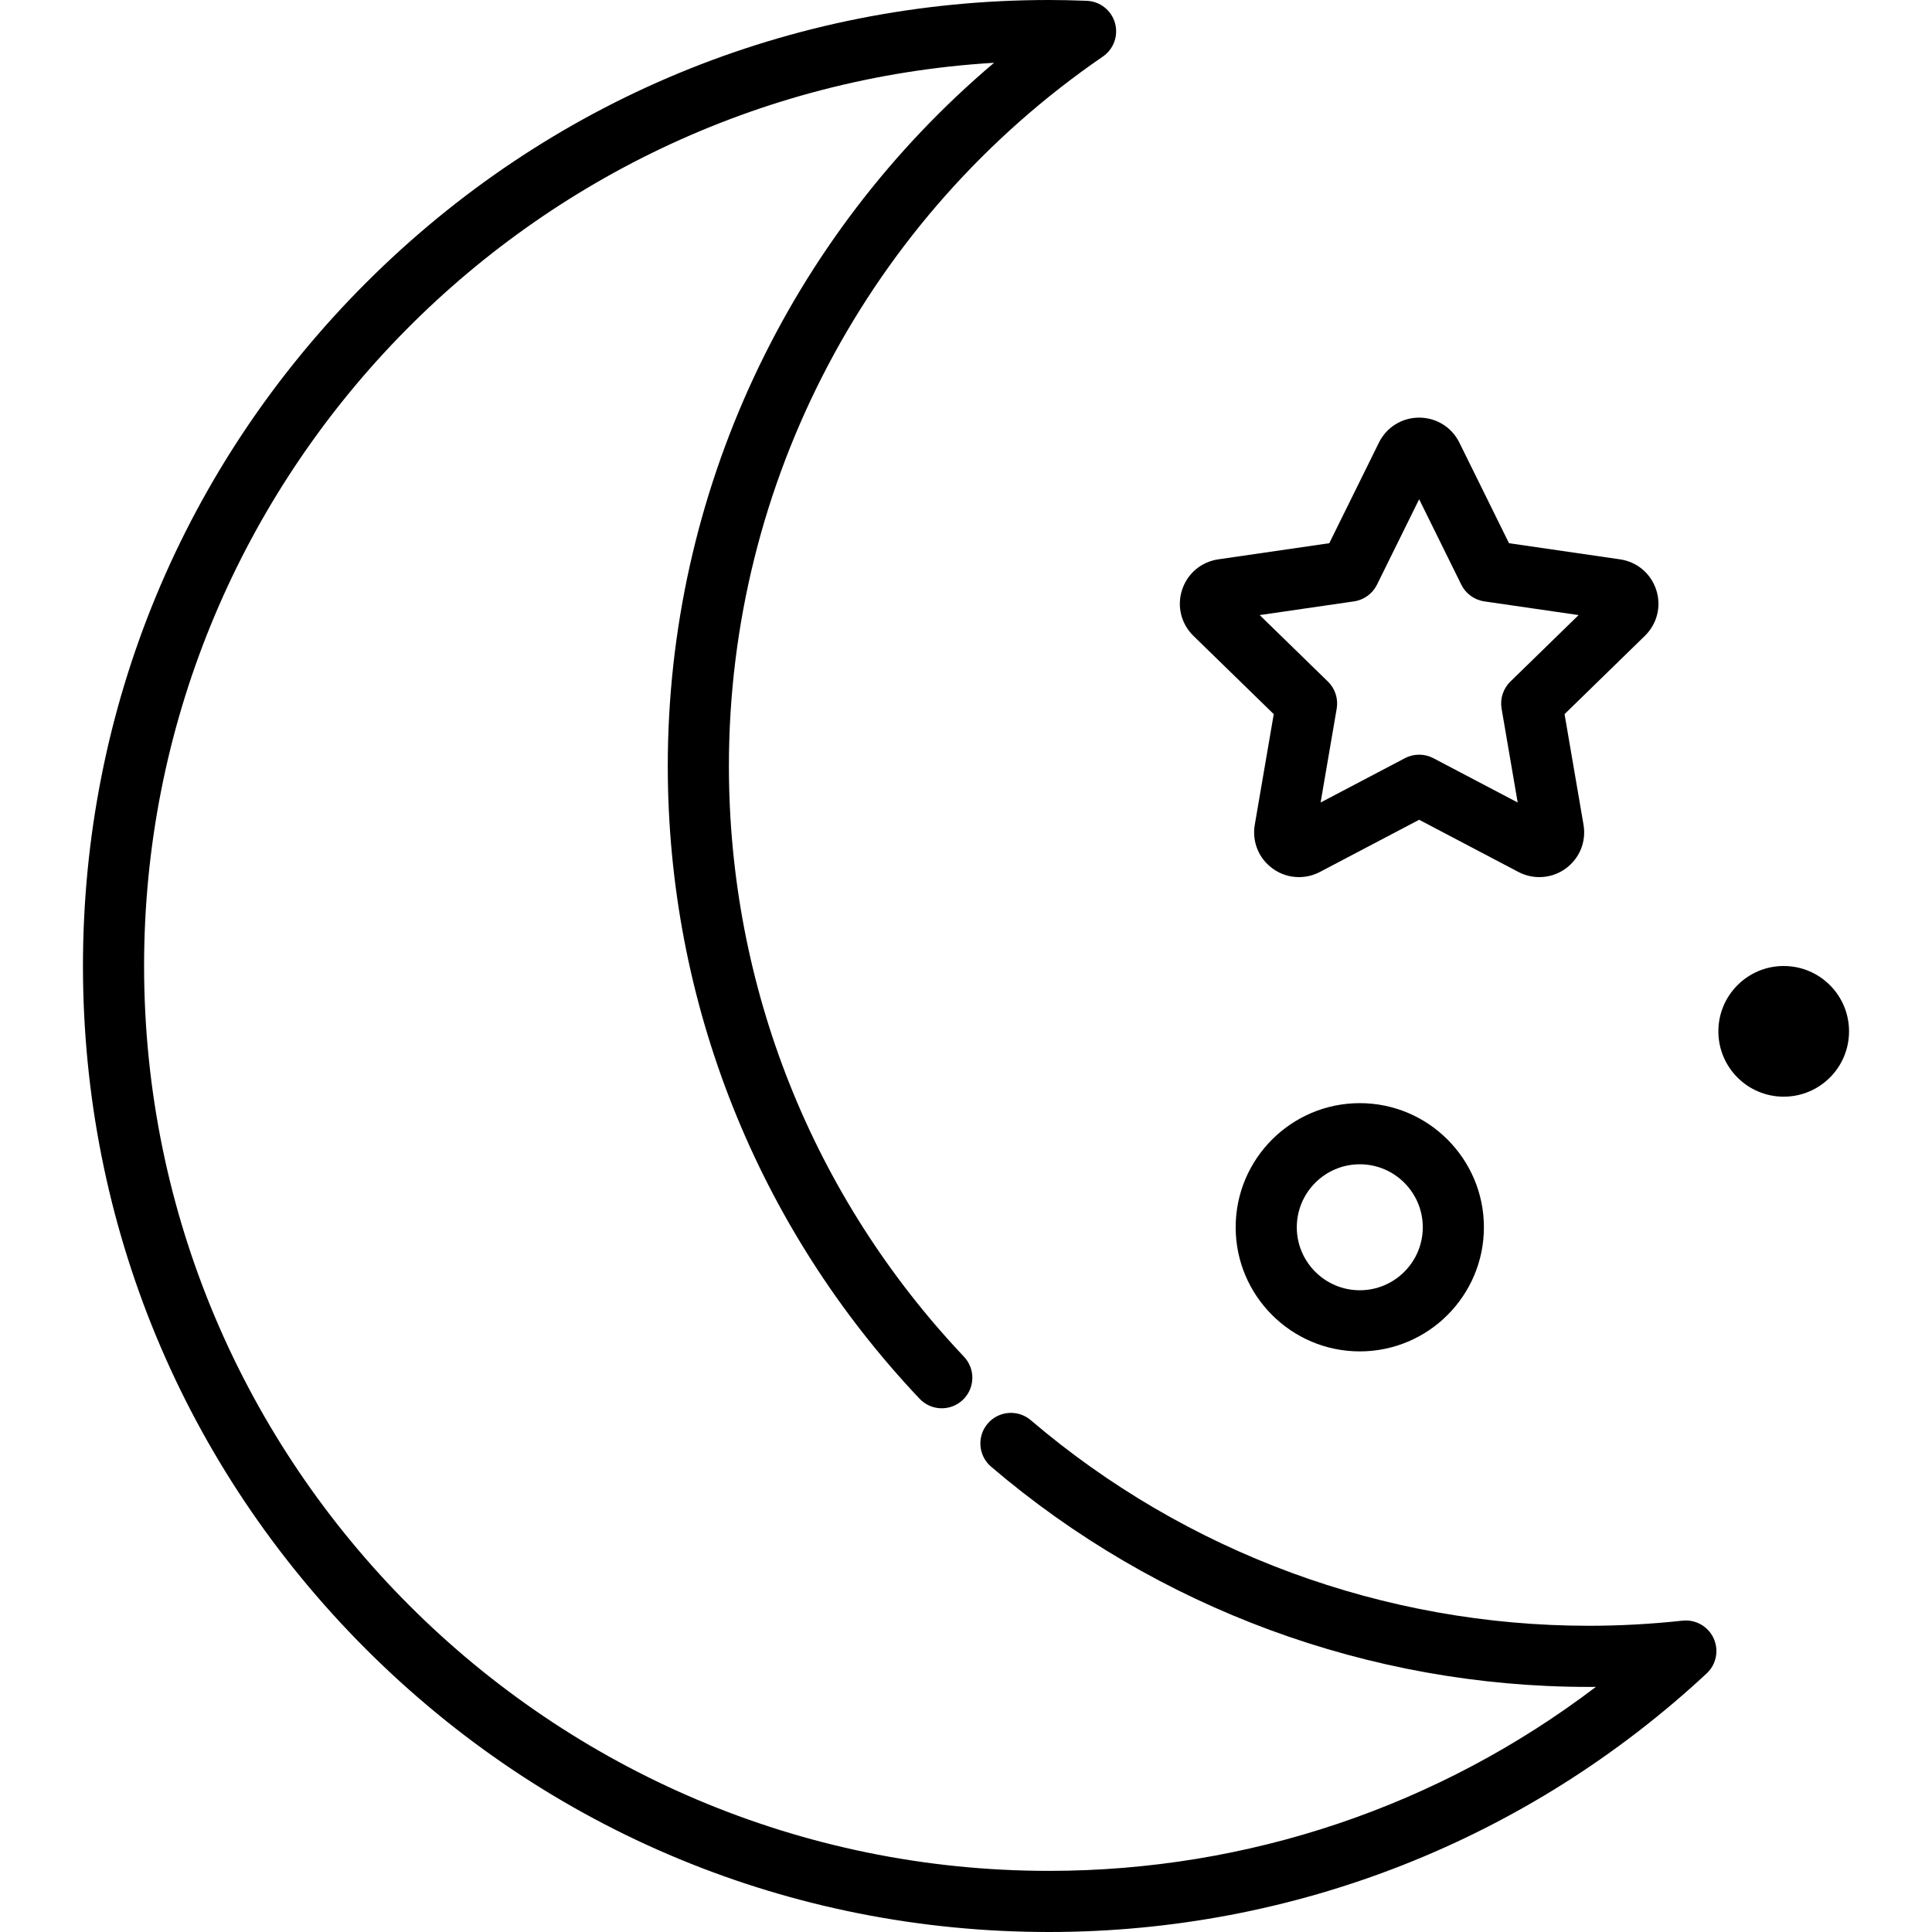
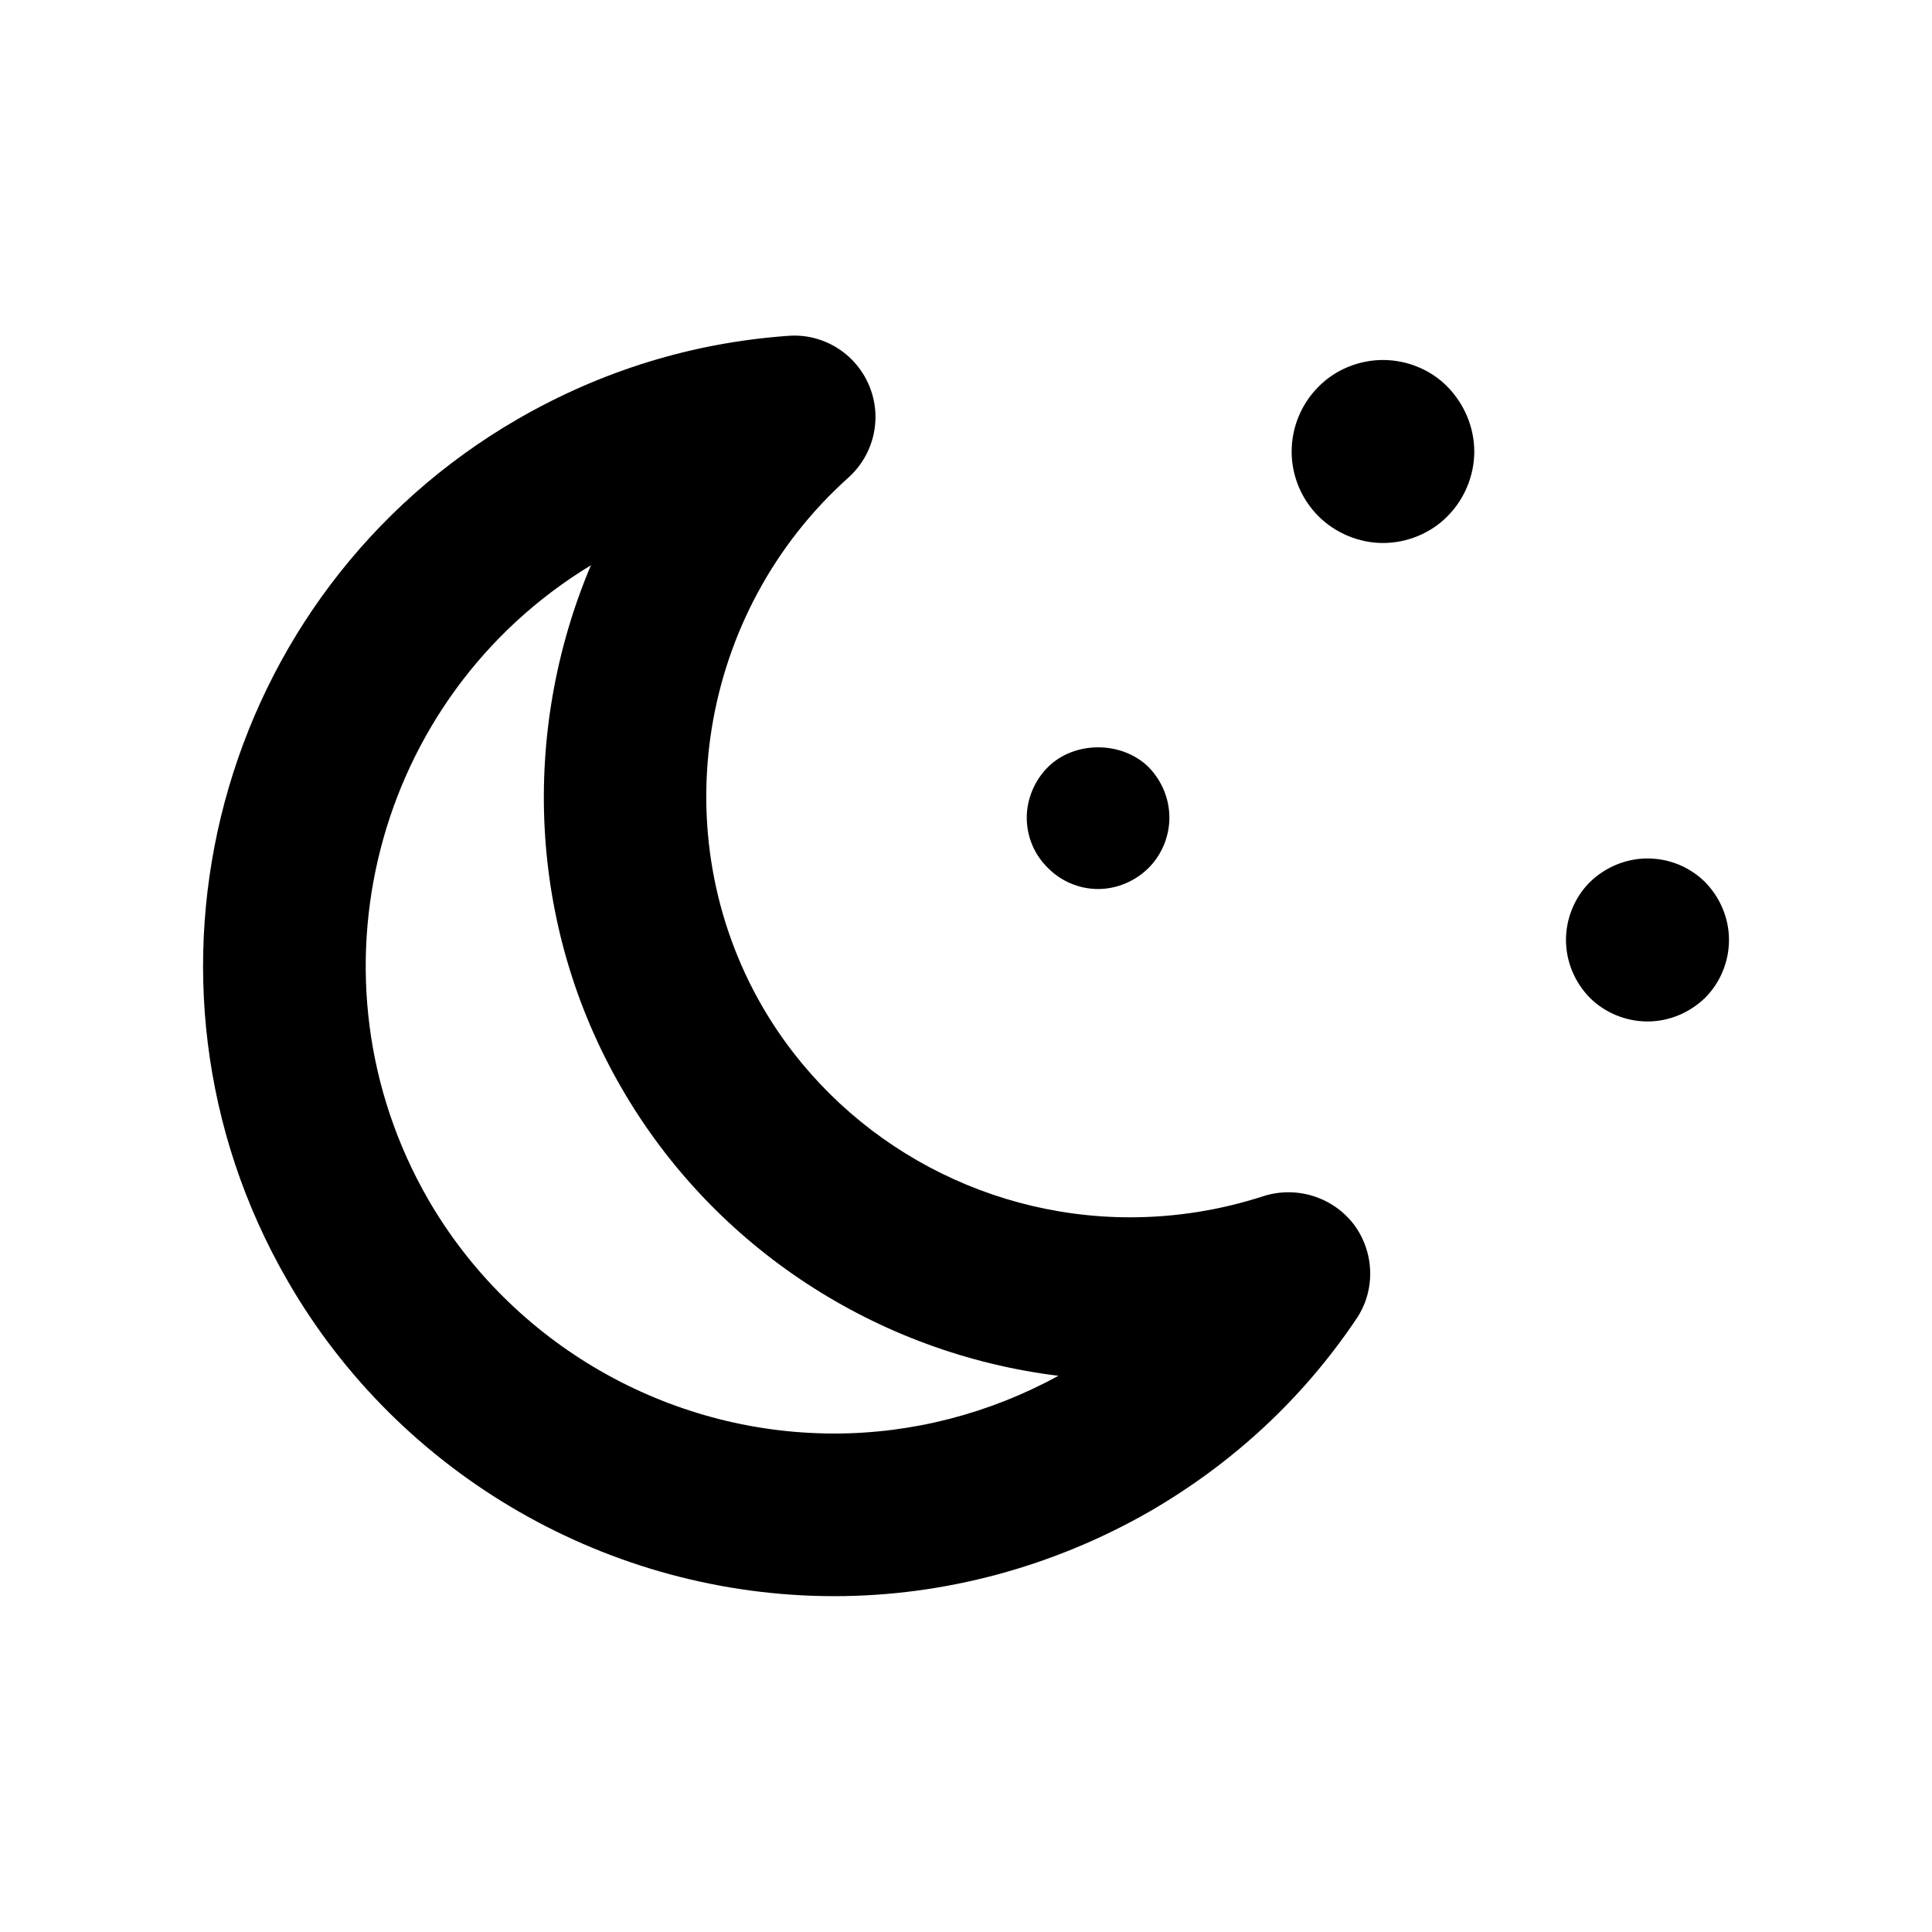
<svg xmlns="http://www.w3.org/2000/svg" version="1.1" id="Layer_1" x="0px" y="0px" viewBox="0 0 512 512" style="enable-background:new 0 0 512 512;" xml:space="preserve">
  <g>
-     <g>
-       <g>
-         <path d="M337.556,189.252l-5.023,29.292c-0.774,4.498,1.039,8.957,4.723,11.628c2.044,1.487,4.46,2.273,6.99,2.273     c1.922,0,3.836-0.474,5.532-1.366l26.311-13.831l26.297,13.826c1.701,0.897,3.618,1.372,5.544,1.372     c2.521,0,4.933-0.782,6.988-2.269c3.69-2.682,5.503-7.139,4.729-11.627l-5.024-29.297l21.284-20.748     c3.267-3.185,4.419-7.858,3.008-12.181c-1.407-4.337-5.083-7.439-9.597-8.094l-29.416-4.275l-13.156-26.66     c-2.018-4.083-6.102-6.62-10.656-6.62c-4.561,0-8.646,2.54-10.659,6.626l-13.157,26.655l-29.415,4.275     c-4.506,0.654-8.182,3.752-9.598,8.092c-1.406,4.33-0.255,8.996,3.009,12.185L337.556,189.252z M358.816,159.373     c2.639-0.383,4.919-2.04,6.1-4.431l11.173-22.637l11.171,22.636c1.178,2.391,3.46,4.048,6.099,4.431l24.984,3.631l-18.077,17.621     c-1.908,1.861-2.78,4.541-2.33,7.169l4.267,24.881l-22.345-11.748c-1.18-0.62-2.474-0.93-3.769-0.93     c-1.295,0-2.59,0.31-3.771,0.932l-22.344,11.746l4.266-24.88c0.451-2.628-0.42-5.309-2.329-7.17l-18.079-17.62L358.816,159.373z" />
-         <path d="M445.893,429.493c-8.289,0.9-16.654,1.355-24.864,1.355c-54.194,0-106.705-19.349-147.862-54.483     c-3.402-2.904-8.516-2.499-11.419,0.902c-2.904,3.403-2.5,8.516,0.902,11.42c44.087,37.636,100.334,58.363,158.379,58.363     c0.631,0,1.264-0.003,1.896-0.008c-41.552,31.591-92.19,48.759-144.94,48.759c-132.226,0-239.8-107.575-239.8-239.801     c0-127.344,99.772-231.821,225.252-239.364c-54.546,46.16-86.47,114.161-86.47,186.354c0,62.645,23.698,122.196,66.728,167.687     c3.073,3.25,8.199,3.392,11.451,0.318c3.25-3.075,3.392-8.2,0.318-11.451c-40.173-42.469-62.297-98.068-62.297-156.554     c0-75.138,37.048-145.42,99.105-188.005c2.878-1.975,4.167-5.574,3.198-8.928c-0.969-3.354-3.98-5.71-7.468-5.845     C284.296,0.069,281.02,0,277.986,0C209.604,0,145.317,26.629,96.966,74.98c-48.352,48.352-74.98,112.639-74.98,181.019     s26.628,132.668,74.98,181.019C145.317,485.371,209.605,512,277.986,512c64.888,0,126.787-24.335,174.296-68.523     c2.555-2.377,3.303-6.122,1.851-9.297C452.683,431.005,449.369,429.118,445.893,429.493z" />
-         <path d="M327.465,325.24c0,18.137,14.757,32.893,32.895,32.893c18.137,0,32.893-14.756,32.893-32.893     c0-18.138-14.756-32.894-32.893-32.894C342.222,292.346,327.465,307.102,327.465,325.24z M377.053,325.24     c0,9.205-7.489,16.693-16.693,16.693c-9.206,0-16.695-7.489-16.695-16.693s7.49-16.694,16.695-16.694     S377.053,316.034,377.053,325.24z" />
-         <path d="M472.699,256.002c-9.561,0-17.313,7.75-17.313,17.314c0,9.563,7.751,17.315,17.313,17.315     c9.565,0,17.315-7.752,17.315-17.315C490.014,263.751,482.264,256.002,472.699,256.002z" />
-       </g>
-     </g>
+     <path d="M334.8,317c-11.4,3.7-23.3,5.6-35.3,5.6c-40.2,0-77.5-21.4-97.5-55.9c-26.4-45.7-16.8-104.6,22.8-140.1   c6.9-6.2,9.1-16,5.5-24.5c-3.6-8.5-12.2-13.8-21.4-13.1c-25.3,1.8-49.4,9.2-71.6,22C57.5,157.1,30.1,259.6,76.2,339.4   C105.9,391,161.5,423,221.1,423c29.2,0,58-7.8,83.5-22.4c22.1-12.8,40.6-29.9,54.8-51c5.2-7.6,4.9-17.7-0.6-25.1   C353.2,317.2,343.6,314.2,334.8,317z M221.1,379.9c-44.3,0-85.5-23.8-107.6-62c-33.7-58.5-14.4-133.2,43.1-168.1   c-18.6,44-16.8,95.5,8.1,138.5c24.4,42.3,67.7,70.4,115.8,76.3C262.2,374.6,241.8,379.9,221.1,379.9z" />
+     <path d="M291,235.6c5,0,9.9-2.1,13.4-5.6c3.5-3.5,5.5-8.4,5.5-13.3c0-5-2-9.8-5.5-13.4c-7.1-7-19.7-7-26.7,0   c-3.5,3.5-5.6,8.4-5.6,13.4c0,5,2,9.8,5.6,13.3C281.2,233.6,286.1,235.6,291,235.6z" />
+     <path d="M366.5,95.4c-6.4,0-12.7,2.6-17.1,7.1c-4.5,4.5-7.1,10.7-7.1,17.2c0,6.4,2.6,12.6,7.1,17.1c4.5,4.5,10.8,7.1,17.1,7.1   c6.4,0,12.7-2.6,17.1-7.1c4.5-4.5,7.1-10.8,7.1-17.1c0-6.4-2.6-12.6-7.1-17.2C379.2,98,372.9,95.4,366.5,95.4z" />
+     <path d="M451.9,233.8c-4-4-9.5-6.3-15.3-6.3c-5.7,0-11.2,2.3-15.3,6.3c-4,4-6.3,9.6-6.3,15.3c0,5.7,2.3,11.2,6.3,15.3   c4,4,9.6,6.3,15.3,6.3s11.2-2.3,15.3-6.3c4-4,6.3-9.6,6.3-15.3C458.2,243.4,455.9,237.9,451.9,233.8z" />
  </g>
-   <g>
- </g>
-   <g>
- </g>
-   <g>
- </g>
-   <g>
- </g>
-   <g>
- </g>
-   <g>
- </g>
-   <g>
- </g>
-   <g>
- </g>
-   <g>
- </g>
-   <g>
- </g>
-   <g>
- </g>
-   <g>
- </g>
-   <g>
- </g>
-   <g>
- </g>
-   <g>
- </g>
</svg>
